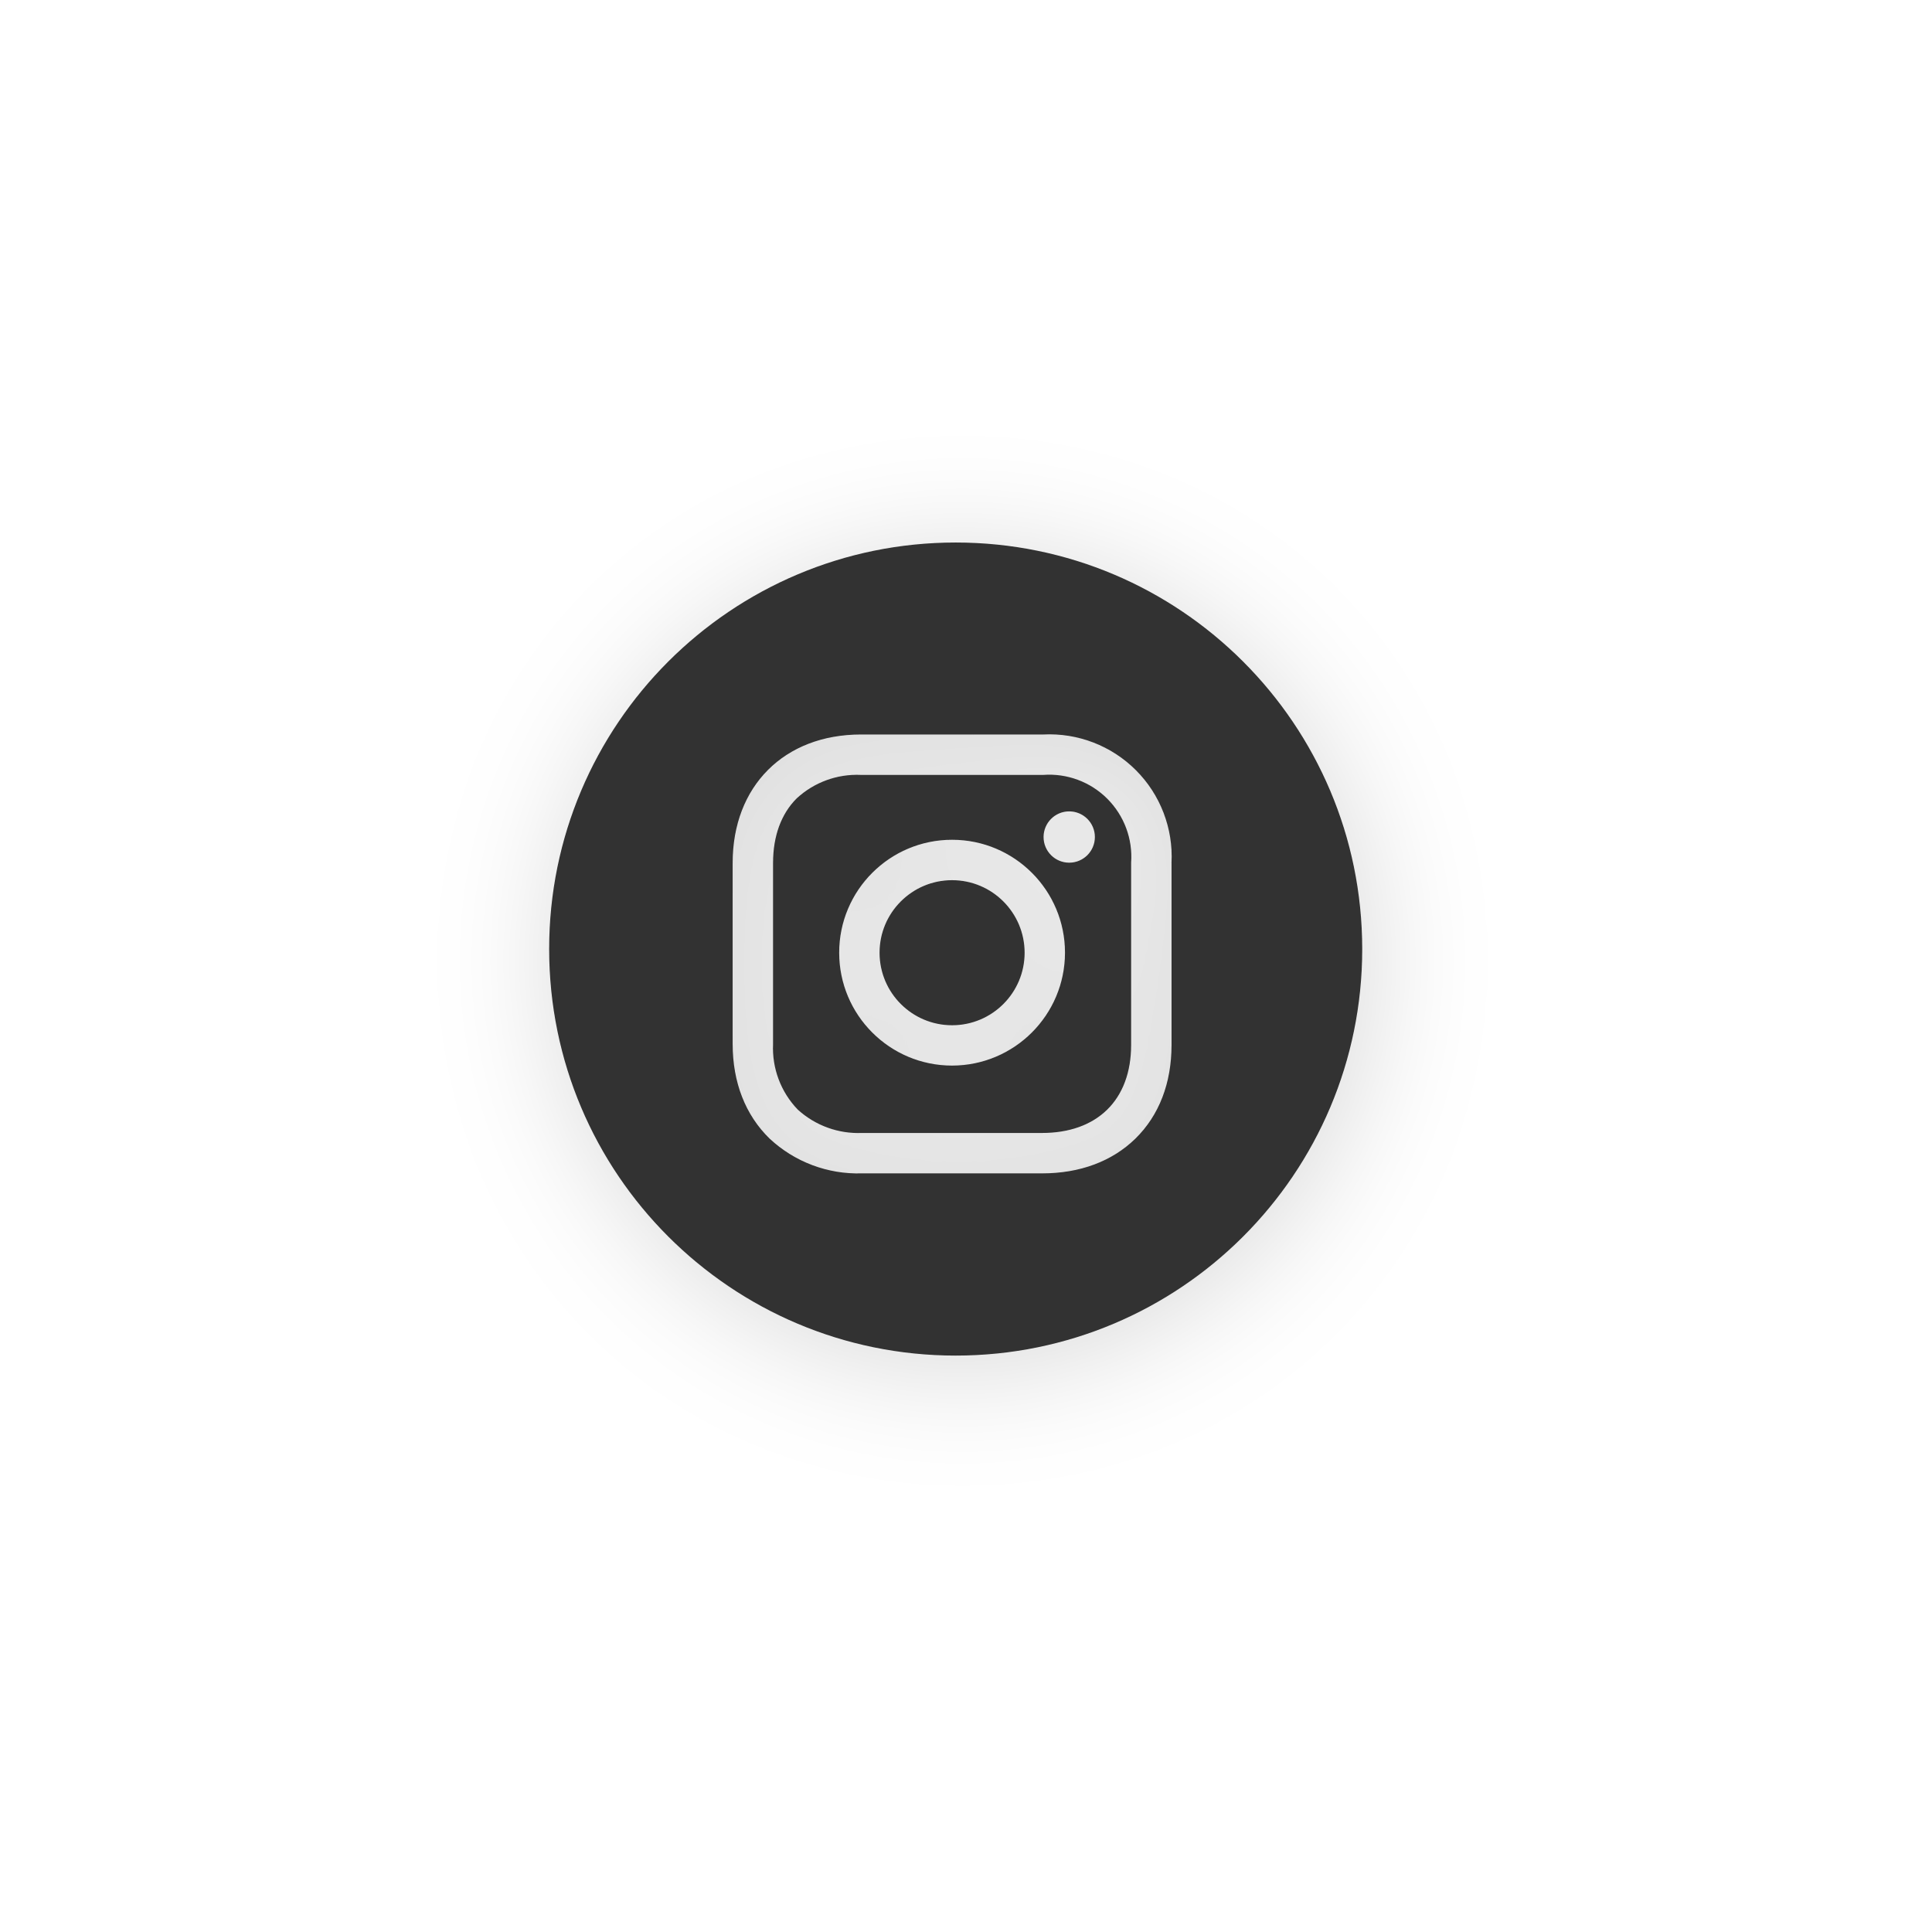
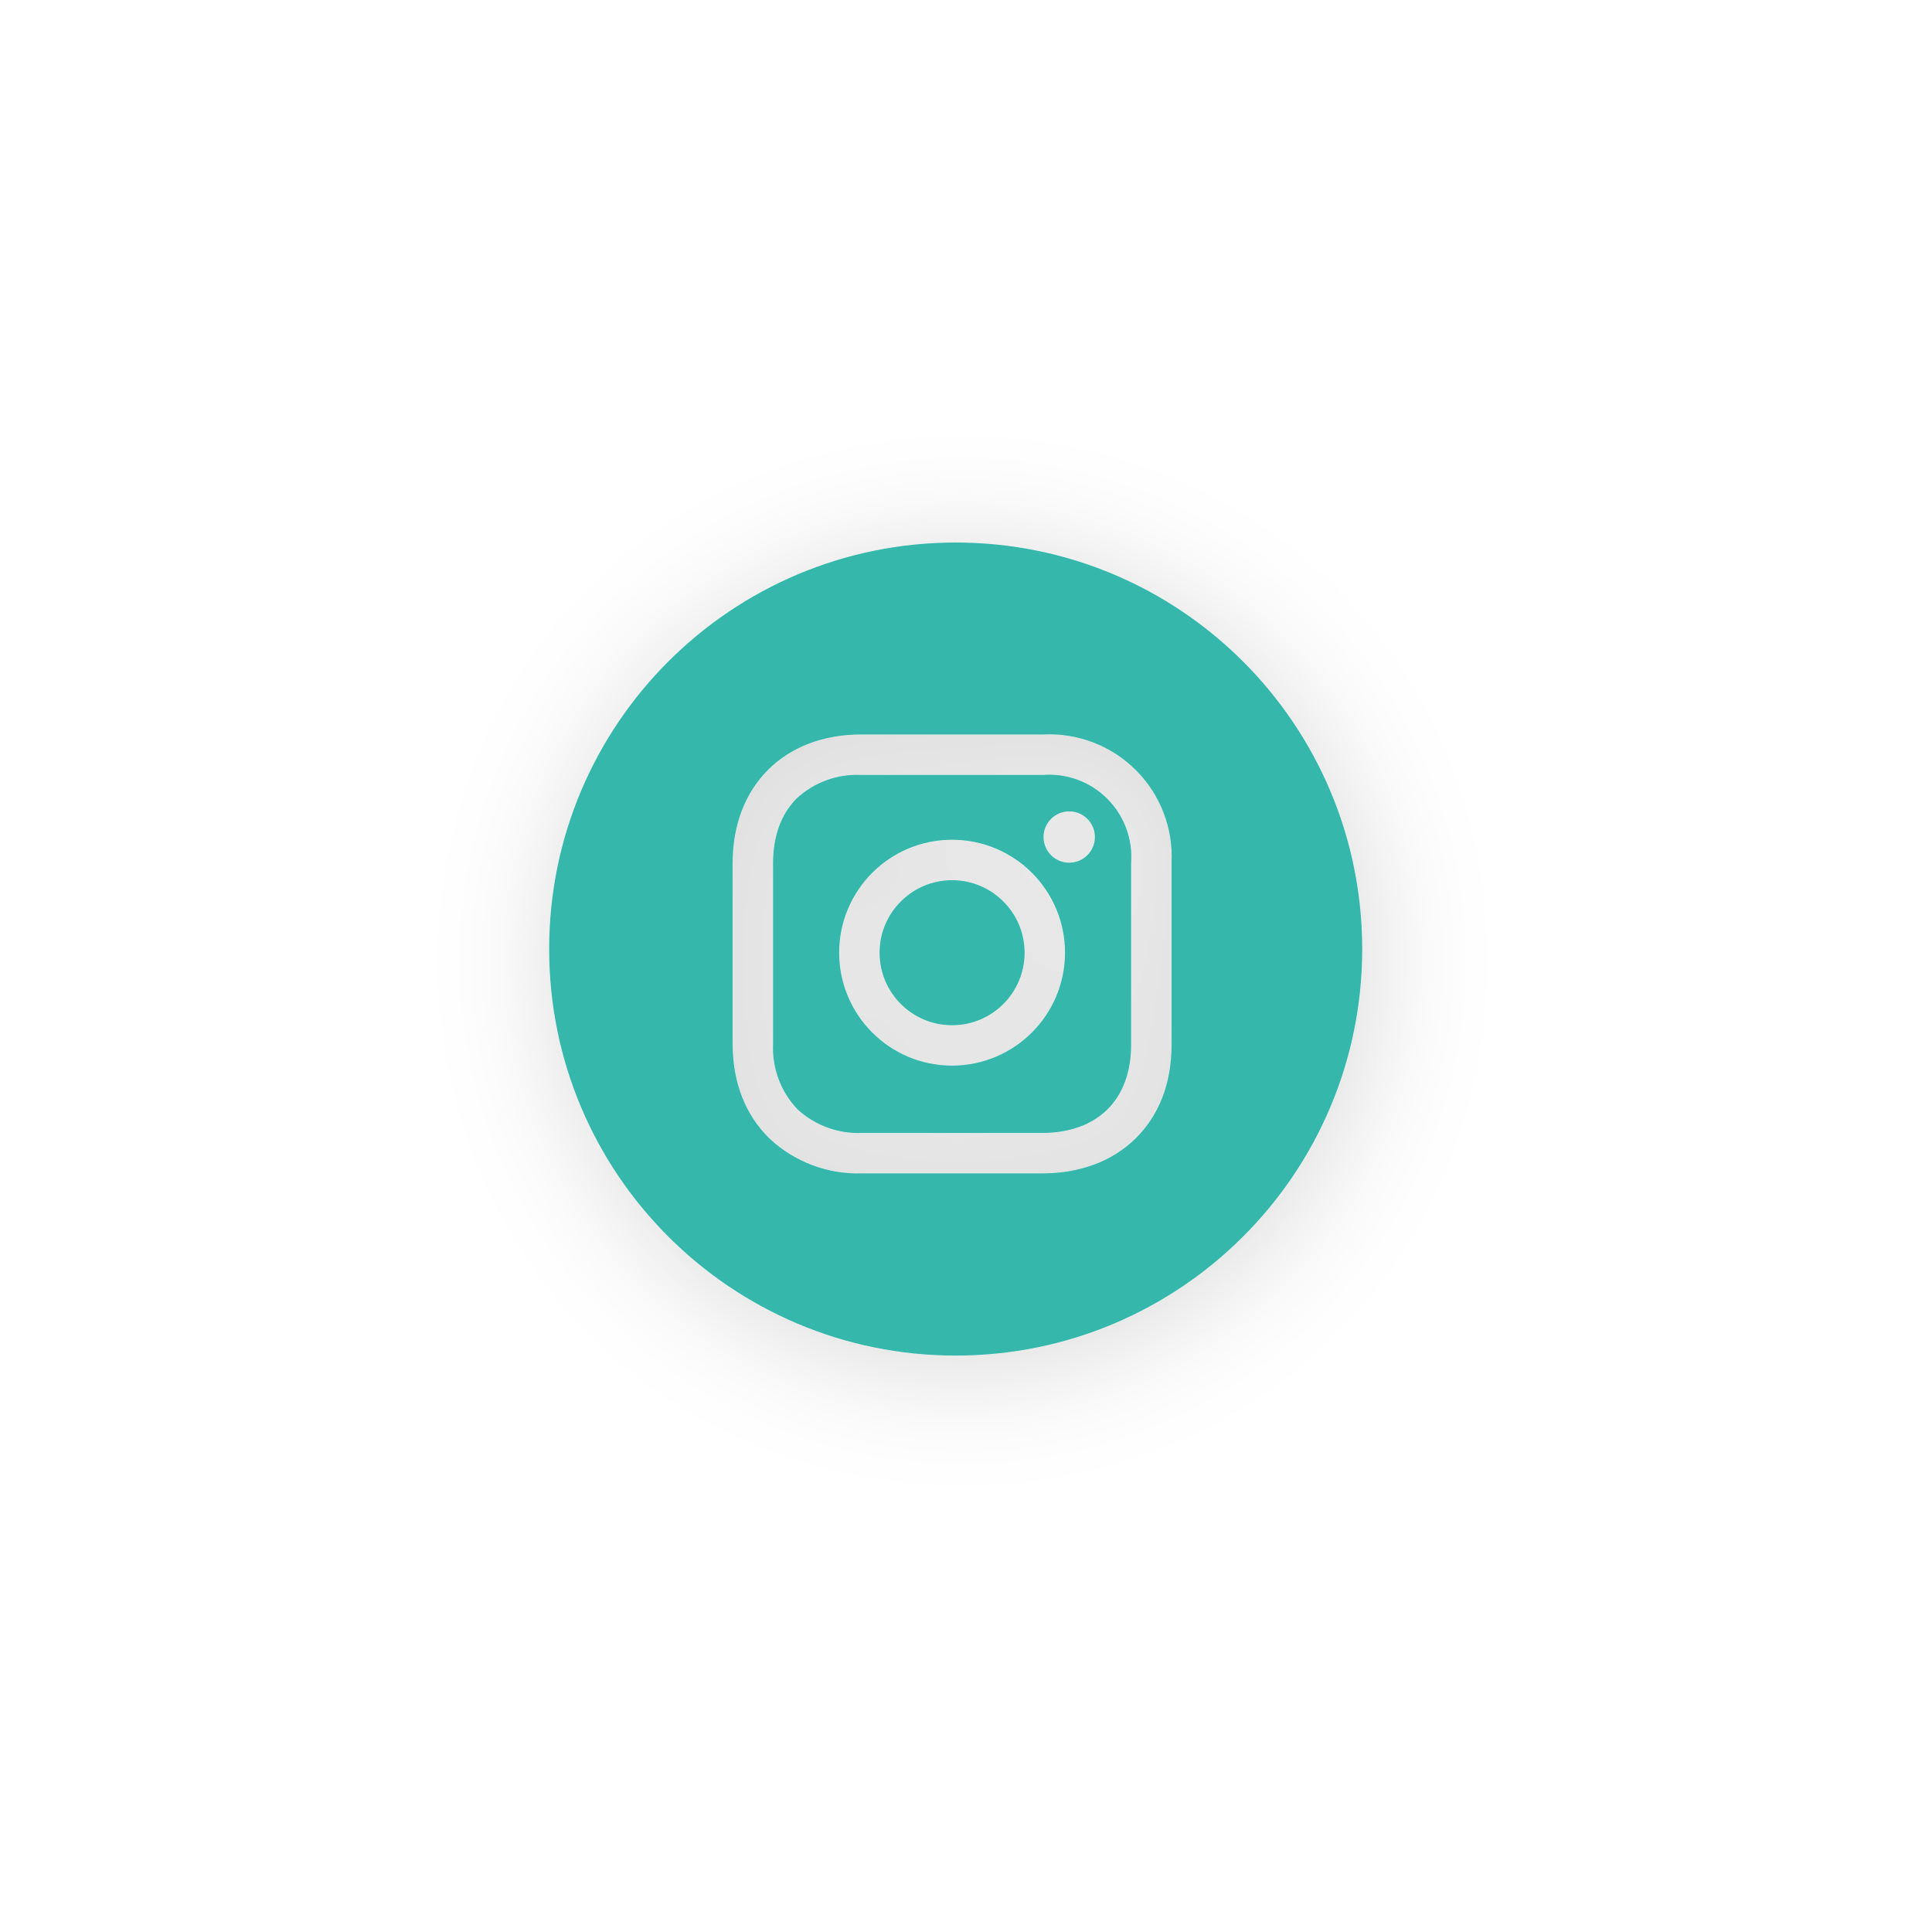
<svg xmlns="http://www.w3.org/2000/svg" width="285" height="285" viewBox="0 0 285 285">
  <defs>
    <style>
      .cls-1 {
-         fill: #323232;
+         fill: #34b8ab;
        fill-rule: evenodd;
        filter: url(#filter);
      }
    </style>
    <filter id="filter" x="580" y="8420" width="285" height="285" filterUnits="userSpaceOnUse">
      <feOffset result="offset" dx="1" dy="1.732" in="SourceAlpha" />
      <feGaussianBlur result="blur" stdDeviation="9" />
      <feFlood result="flood" flood-opacity="0.15" />
      <feComposite result="composite" operator="in" in2="blur" />
      <feBlend result="blend" in="SourceGraphic" />
    </filter>
  </defs>
  <path id="Instagram" class="cls-1" d="M720.448,8549.84a10.7,10.7,0,1,0,10.7,10.7A10.709,10.709,0,0,0,720.448,8549.84Zm13.442-15.53H707.006a13.081,13.081,0,0,0-9.479,3.46c-2.283,2.27-3.489,5.56-3.489,9.51v26.73a13.067,13.067,0,0,0,3.64,9.67,13.25,13.25,0,0,0,9.477,3.45h26.586c3.97,0,7.282-1.18,9.578-3.43,2.316-2.26,3.539-5.56,3.539-9.54v-26.88A12.112,12.112,0,0,0,733.89,8534.31Zm-13.442,42.88a16.655,16.655,0,1,1,16.655-16.65A16.672,16.672,0,0,1,720.448,8577.19Zm17.282-29.93a3.785,3.785,0,1,1,3.782-3.78A3.786,3.786,0,0,1,737.73,8547.26Zm-16.754-47.23A59.97,59.97,0,1,0,780.949,8560,59.973,59.973,0,0,0,720.976,8500.03Zm31.842,74.13c0,5.63-1.846,10.4-5.336,13.81-3.432,3.35-8.184,5.12-13.741,5.12H707.155a19.078,19.078,0,0,1-13.628-5.13c-3.564-3.47-5.448-8.29-5.448-13.95v-26.73c0-11.32,7.606-18.93,18.927-18.93H733.89a18.038,18.038,0,0,1,18.928,18.93v26.88Z" transform="translate(-580 -8420)" />
</svg>
